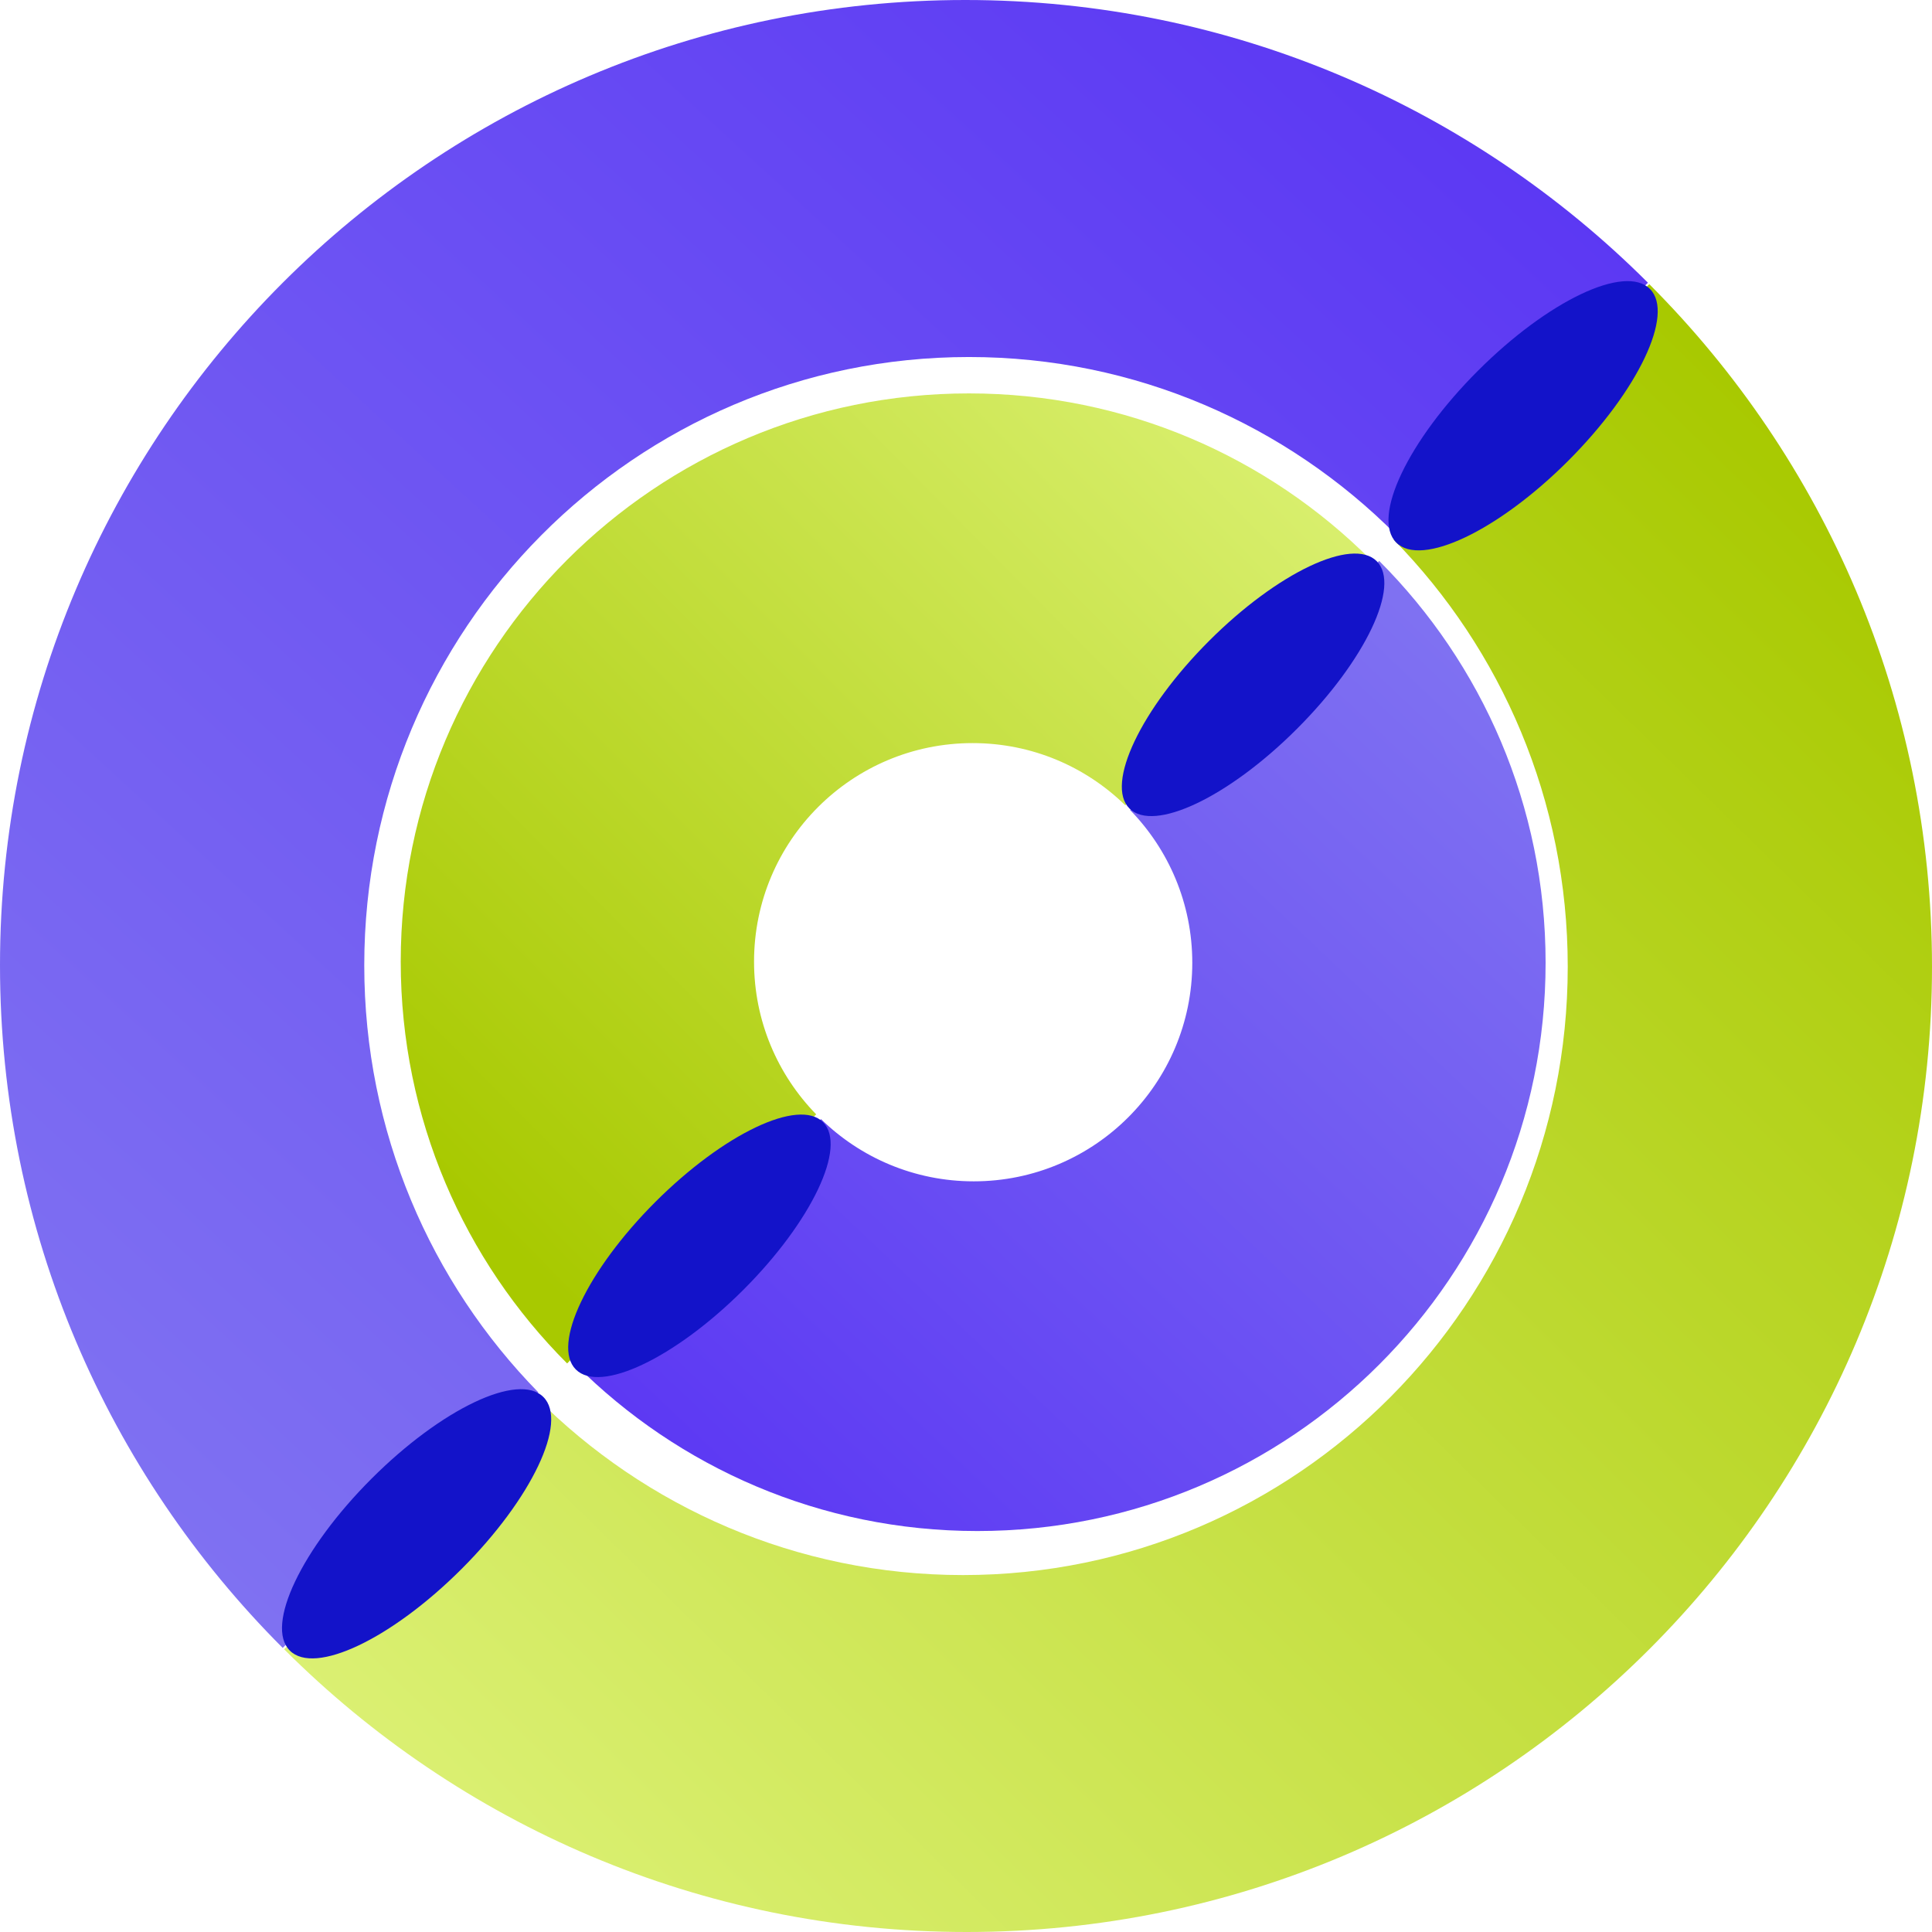
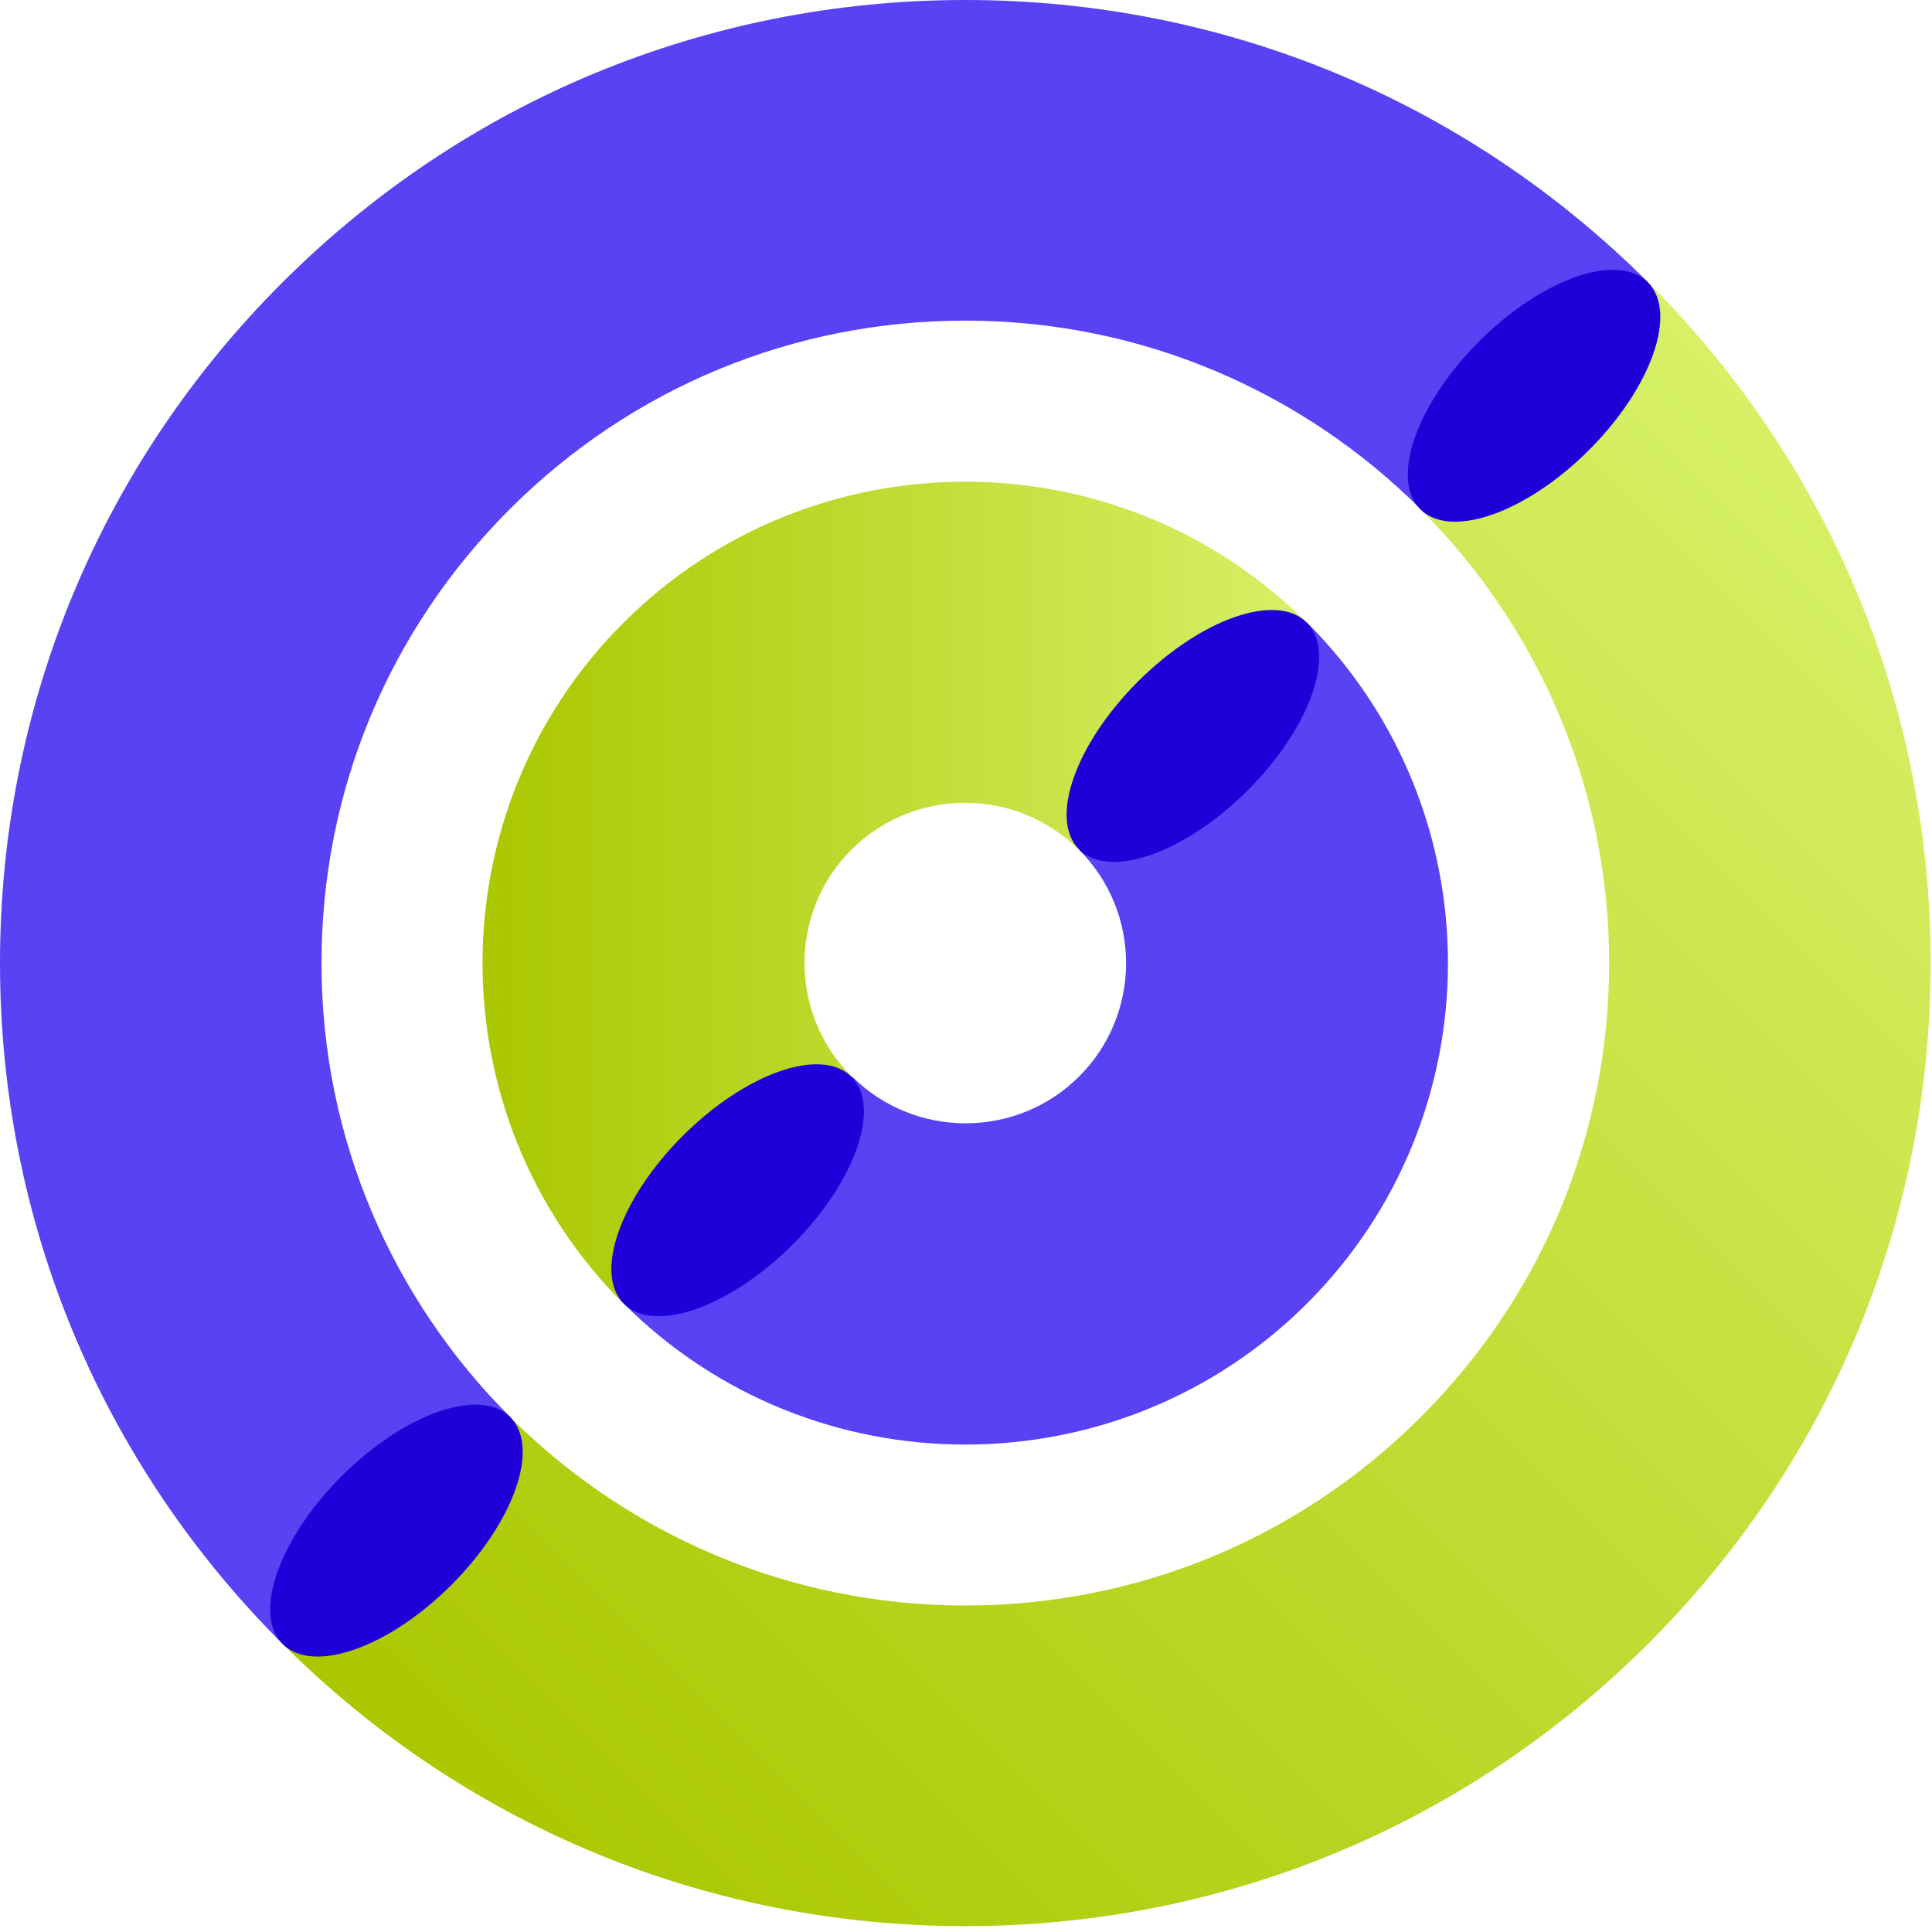
- <svg xmlns="http://www.w3.org/2000/svg" width="24" height="24" viewBox="0 0 24 24" fill="none">
-   <path fill-rule="evenodd" clip-rule="evenodd" d="M20.488 3.53L17.313 6.704C18.65 8.068 19.475 9.942 19.475 12.009C19.475 16.182 16.112 19.566 11.963 19.566C9.893 19.566 8.017 18.722 6.659 17.359L3.53 20.488C5.7 22.658 8.697 24 12.009 24C18.631 24 24 18.631 24 12.009C24 8.697 22.658 5.7 20.488 3.53Z" fill="url(#paint0_linear_154_6930)" />
-   <path fill-rule="evenodd" clip-rule="evenodd" d="M3.512 20.471L6.687 17.296C5.35 15.932 4.525 14.058 4.525 11.991C4.525 7.818 7.888 4.435 12.037 4.435C14.107 4.435 15.983 5.278 17.341 6.641L20.471 3.512C18.3 1.342 15.303 2.6756e-06 11.991 2.09663e-06C5.369 9.38693e-07 -9.38693e-07 5.369 -2.09663e-06 11.991C-2.6756e-06 15.303 1.342 18.3 3.512 20.471Z" fill="url(#paint1_linear_154_6930)" />
-   <path fill-rule="evenodd" clip-rule="evenodd" d="M17.028 6.954C15.751 5.677 13.986 4.887 12.037 4.887C8.138 4.887 4.978 8.047 4.978 11.946C4.978 13.895 5.768 15.66 7.045 16.937L10.139 13.843C9.661 13.353 9.367 12.684 9.367 11.946C9.367 10.446 10.582 9.231 12.082 9.231C12.82 9.231 13.489 9.525 13.979 10.004L17.028 6.954Z" fill="url(#paint2_linear_154_6930)" />
-   <path fill-rule="evenodd" clip-rule="evenodd" d="M7.15 16.951C8.427 18.228 10.192 19.019 12.141 19.019C16.04 19.019 19.2 15.858 19.2 11.96C19.2 10.01 18.41 8.245 17.133 6.968L14.038 10.062C14.516 10.552 14.811 11.221 14.811 11.96C14.811 13.459 13.595 14.675 12.096 14.675C11.358 14.675 10.688 14.38 10.199 13.902L7.15 16.951Z" fill="url(#paint3_linear_154_6930)" />
-   <path d="M20.496 3.589C20.805 3.899 20.35 4.855 19.48 5.725C18.61 6.595 17.654 7.049 17.345 6.74C17.036 6.43 17.49 5.474 18.36 4.605C19.23 3.735 20.186 3.28 20.496 3.589Z" fill="#1313C9" />
-   <path d="M17.102 6.971C17.404 7.273 16.961 8.205 16.112 9.053C15.264 9.902 14.332 10.345 14.03 10.043C13.729 9.742 14.172 8.809 15.02 7.961C15.868 7.113 16.801 6.67 17.102 6.971Z" fill="#1313C9" />
-   <path d="M10.224 13.94C10.526 14.242 10.083 15.174 9.235 16.022C8.386 16.87 7.454 17.314 7.153 17.012C6.851 16.71 7.294 15.778 8.142 14.93C8.991 14.082 9.923 13.639 10.224 13.94Z" fill="#1313C9" />
-   <path d="M6.75 17.354C7.06 17.663 6.605 18.619 5.735 19.489C4.865 20.359 3.909 20.814 3.6 20.504C3.291 20.195 3.745 19.239 4.615 18.369C5.485 17.499 6.441 17.045 6.75 17.354Z" fill="#1313C9" />
+ <svg xmlns="http://www.w3.org/2000/svg" width="110" height="110" viewBox="0 0 110 110" fill="none">
+   <path d="M16.1 93.604C26.481 103.961 40.283 109.666 54.962 109.666C69.641 109.666 83.442 103.961 93.824 93.604C104.206 83.247 109.923 69.477 109.923 54.832C109.923 40.187 104.206 26.418 93.824 16.061L80.87 28.985C87.511 35.61 91.618 44.749 91.618 54.832C91.618 64.603 87.801 73.788 80.878 80.695C73.954 87.603 64.748 91.411 54.954 91.411C44.848 91.411 35.68 87.306 29.046 80.688L16.1 93.604Z" fill="url(#paint0_linear_203_10425)" />
+   <path d="M93.823 16.062C83.442 5.704 69.64 0 54.961 0C40.282 0 26.481 5.704 16.099 16.062C5.717 26.419 0 40.188 0 54.833C0 69.478 5.717 83.248 16.099 93.605L29.053 80.681C22.412 74.055 18.305 64.917 18.305 54.833C18.305 45.062 22.122 35.878 29.045 28.97C35.969 22.063 45.175 18.255 54.969 18.255C65.076 18.255 74.243 22.36 80.877 28.978L93.823 16.062Z" fill="#5942F3" />
+   <path d="M25.688 90.253C29.265 86.684 30.77 82.4 29.05 80.684C27.33 78.968 23.036 80.47 19.459 84.039C15.881 87.608 14.376 91.892 16.096 93.608C17.816 95.324 22.11 93.822 25.688 90.253Z" fill="#1F00D9" />
+   <path d="M90.457 25.639C94.034 22.07 95.54 17.786 93.82 16.07C92.1 14.354 87.805 15.856 84.228 19.424C80.651 22.994 79.145 27.278 80.865 28.994C82.585 30.71 86.88 29.208 90.457 25.639Z" fill="#1F00D9" />
+   <path d="M35.518 74.228C46.236 84.921 63.678 84.921 74.403 74.228C85.121 63.536 85.121 46.134 74.403 35.434L61.441 48.388C65.006 51.944 65.006 57.733 61.441 61.289C57.877 64.846 52.075 64.846 48.51 61.289L35.526 74.221L35.518 74.228Z" fill="#5942F3" />
+   <path d="M48.48 61.276C44.915 57.719 44.915 51.931 48.48 48.375C52.045 44.818 57.846 44.818 61.411 48.375L74.396 35.443C63.678 24.751 46.236 24.751 35.511 35.443C24.793 46.136 24.793 63.538 35.511 74.238L48.472 61.283L48.48 61.276Z" fill="url(#paint1_linear_203_10425)" />
+   <path d="M71.03 45.008C74.608 41.439 76.113 37.155 74.393 35.439C72.673 33.723 68.379 35.225 64.801 38.794C61.224 42.363 59.719 46.647 61.439 48.363C63.159 50.079 67.453 48.577 71.03 45.008Z" fill="#1F00D9" />
+   <path d="M45.113 70.875C48.69 67.306 50.196 63.022 48.476 61.306C46.756 59.59 42.461 61.092 38.884 64.661C35.307 68.23 33.801 72.514 35.521 74.23C37.241 75.946 41.536 74.444 45.113 70.875Z" fill="#1F00D9" />
  <defs>
-     <linearGradient id="paint0_linear_154_6930" x1="3.53" y1="20.815" x2="20.453" y2="3.53" gradientUnits="userSpaceOnUse">
-       <stop stop-color="#DBF073" />
-       <stop offset="1" stop-color="#A8C900" />
+     <linearGradient id="paint0_linear_203_10425" x1="35.532" y1="112.984" x2="113.072" y2="35.262" gradientUnits="userSpaceOnUse">
+       <stop stop-color="#AAC700" />
+       <stop offset="1" stop-color="#D7F067" />
    </linearGradient>
-     <linearGradient id="paint1_linear_154_6930" x1="19.82" y1="2.715" x2="3.575" y2="20.453" gradientUnits="userSpaceOnUse">
-       <stop stop-color="#5C38F3" />
-       <stop offset="1" stop-color="#7F71F2" />
-     </linearGradient>
-     <linearGradient id="paint2_linear_154_6930" x1="17.014" y1="6.199" x2="6.969" y2="16.154" gradientUnits="userSpaceOnUse">
-       <stop stop-color="#DAF071" />
-       <stop offset="1" stop-color="#A8C900" />
-     </linearGradient>
-     <linearGradient id="paint3_linear_154_6930" x1="7.146" y1="17.236" x2="16.875" y2="6.965" gradientUnits="userSpaceOnUse">
-       <stop stop-color="#5C38F3" />
-       <stop offset="1" stop-color="#7F71F2" />
+     <linearGradient id="paint1_linear_203_10425" x1="27.473" y1="50.827" x2="74.396" y2="50.827" gradientUnits="userSpaceOnUse">
+       <stop stop-color="#AAC700" />
+       <stop offset="1" stop-color="#D7F067" />
    </linearGradient>
  </defs>
</svg>
